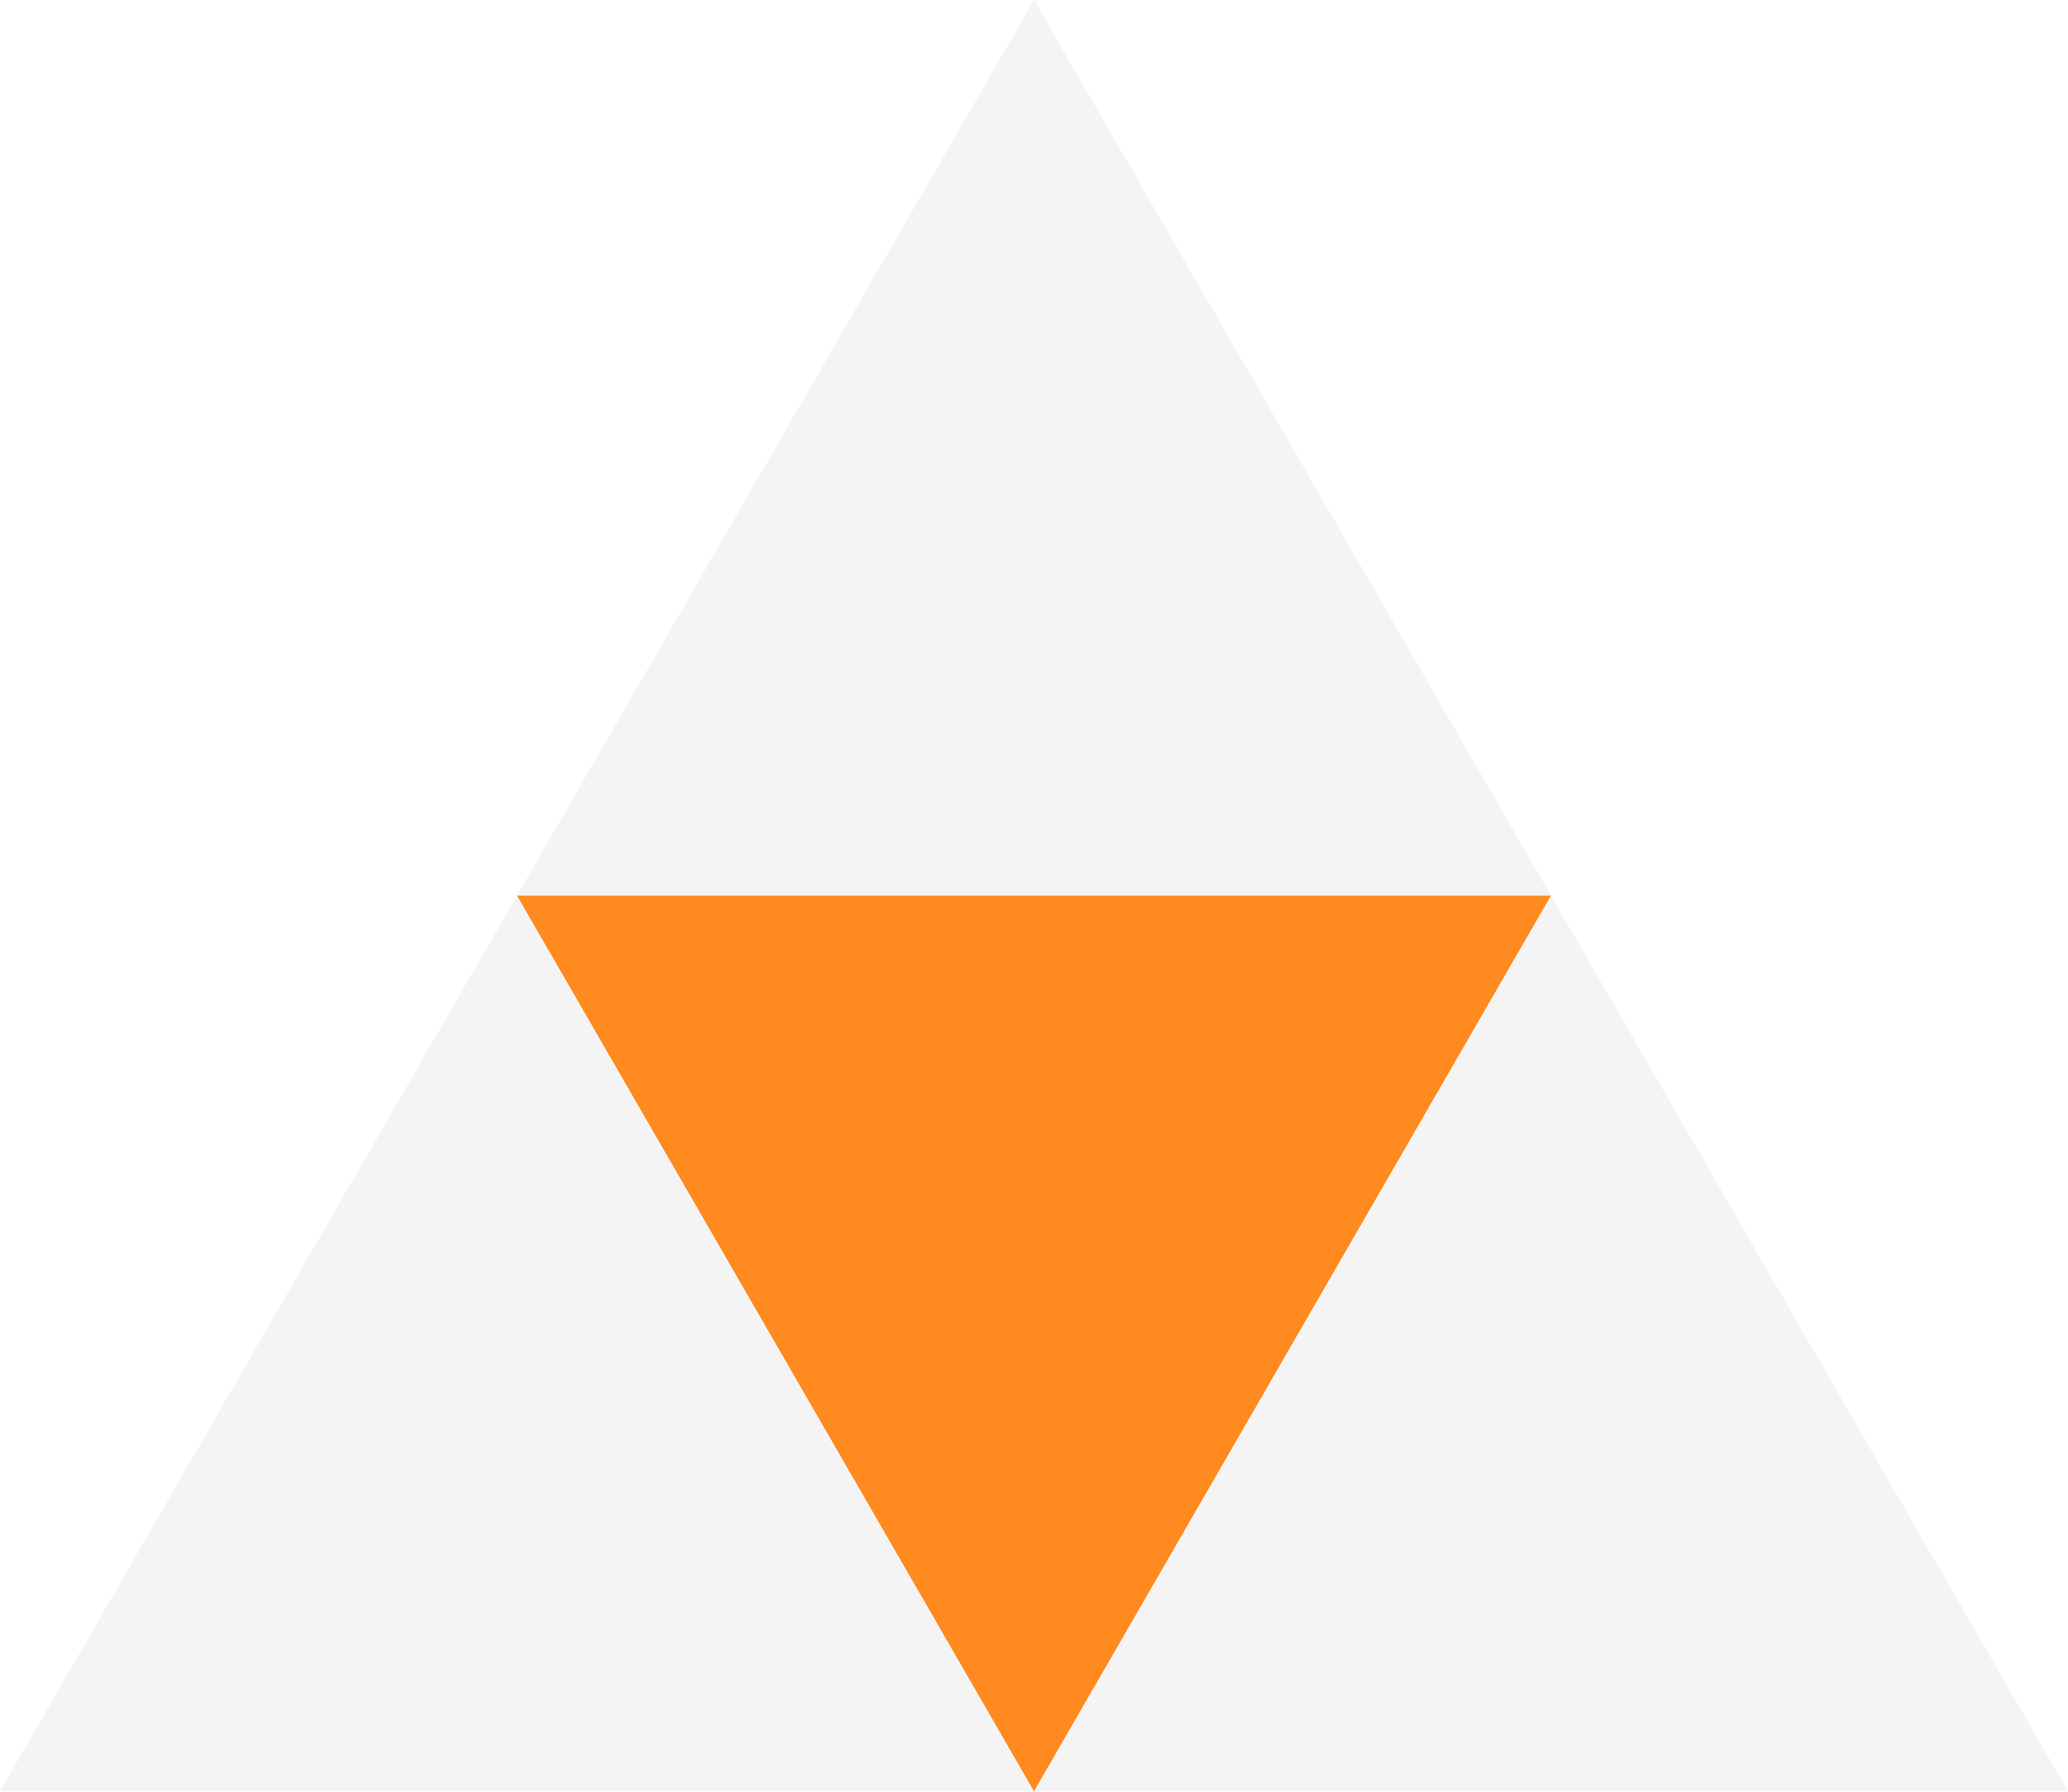
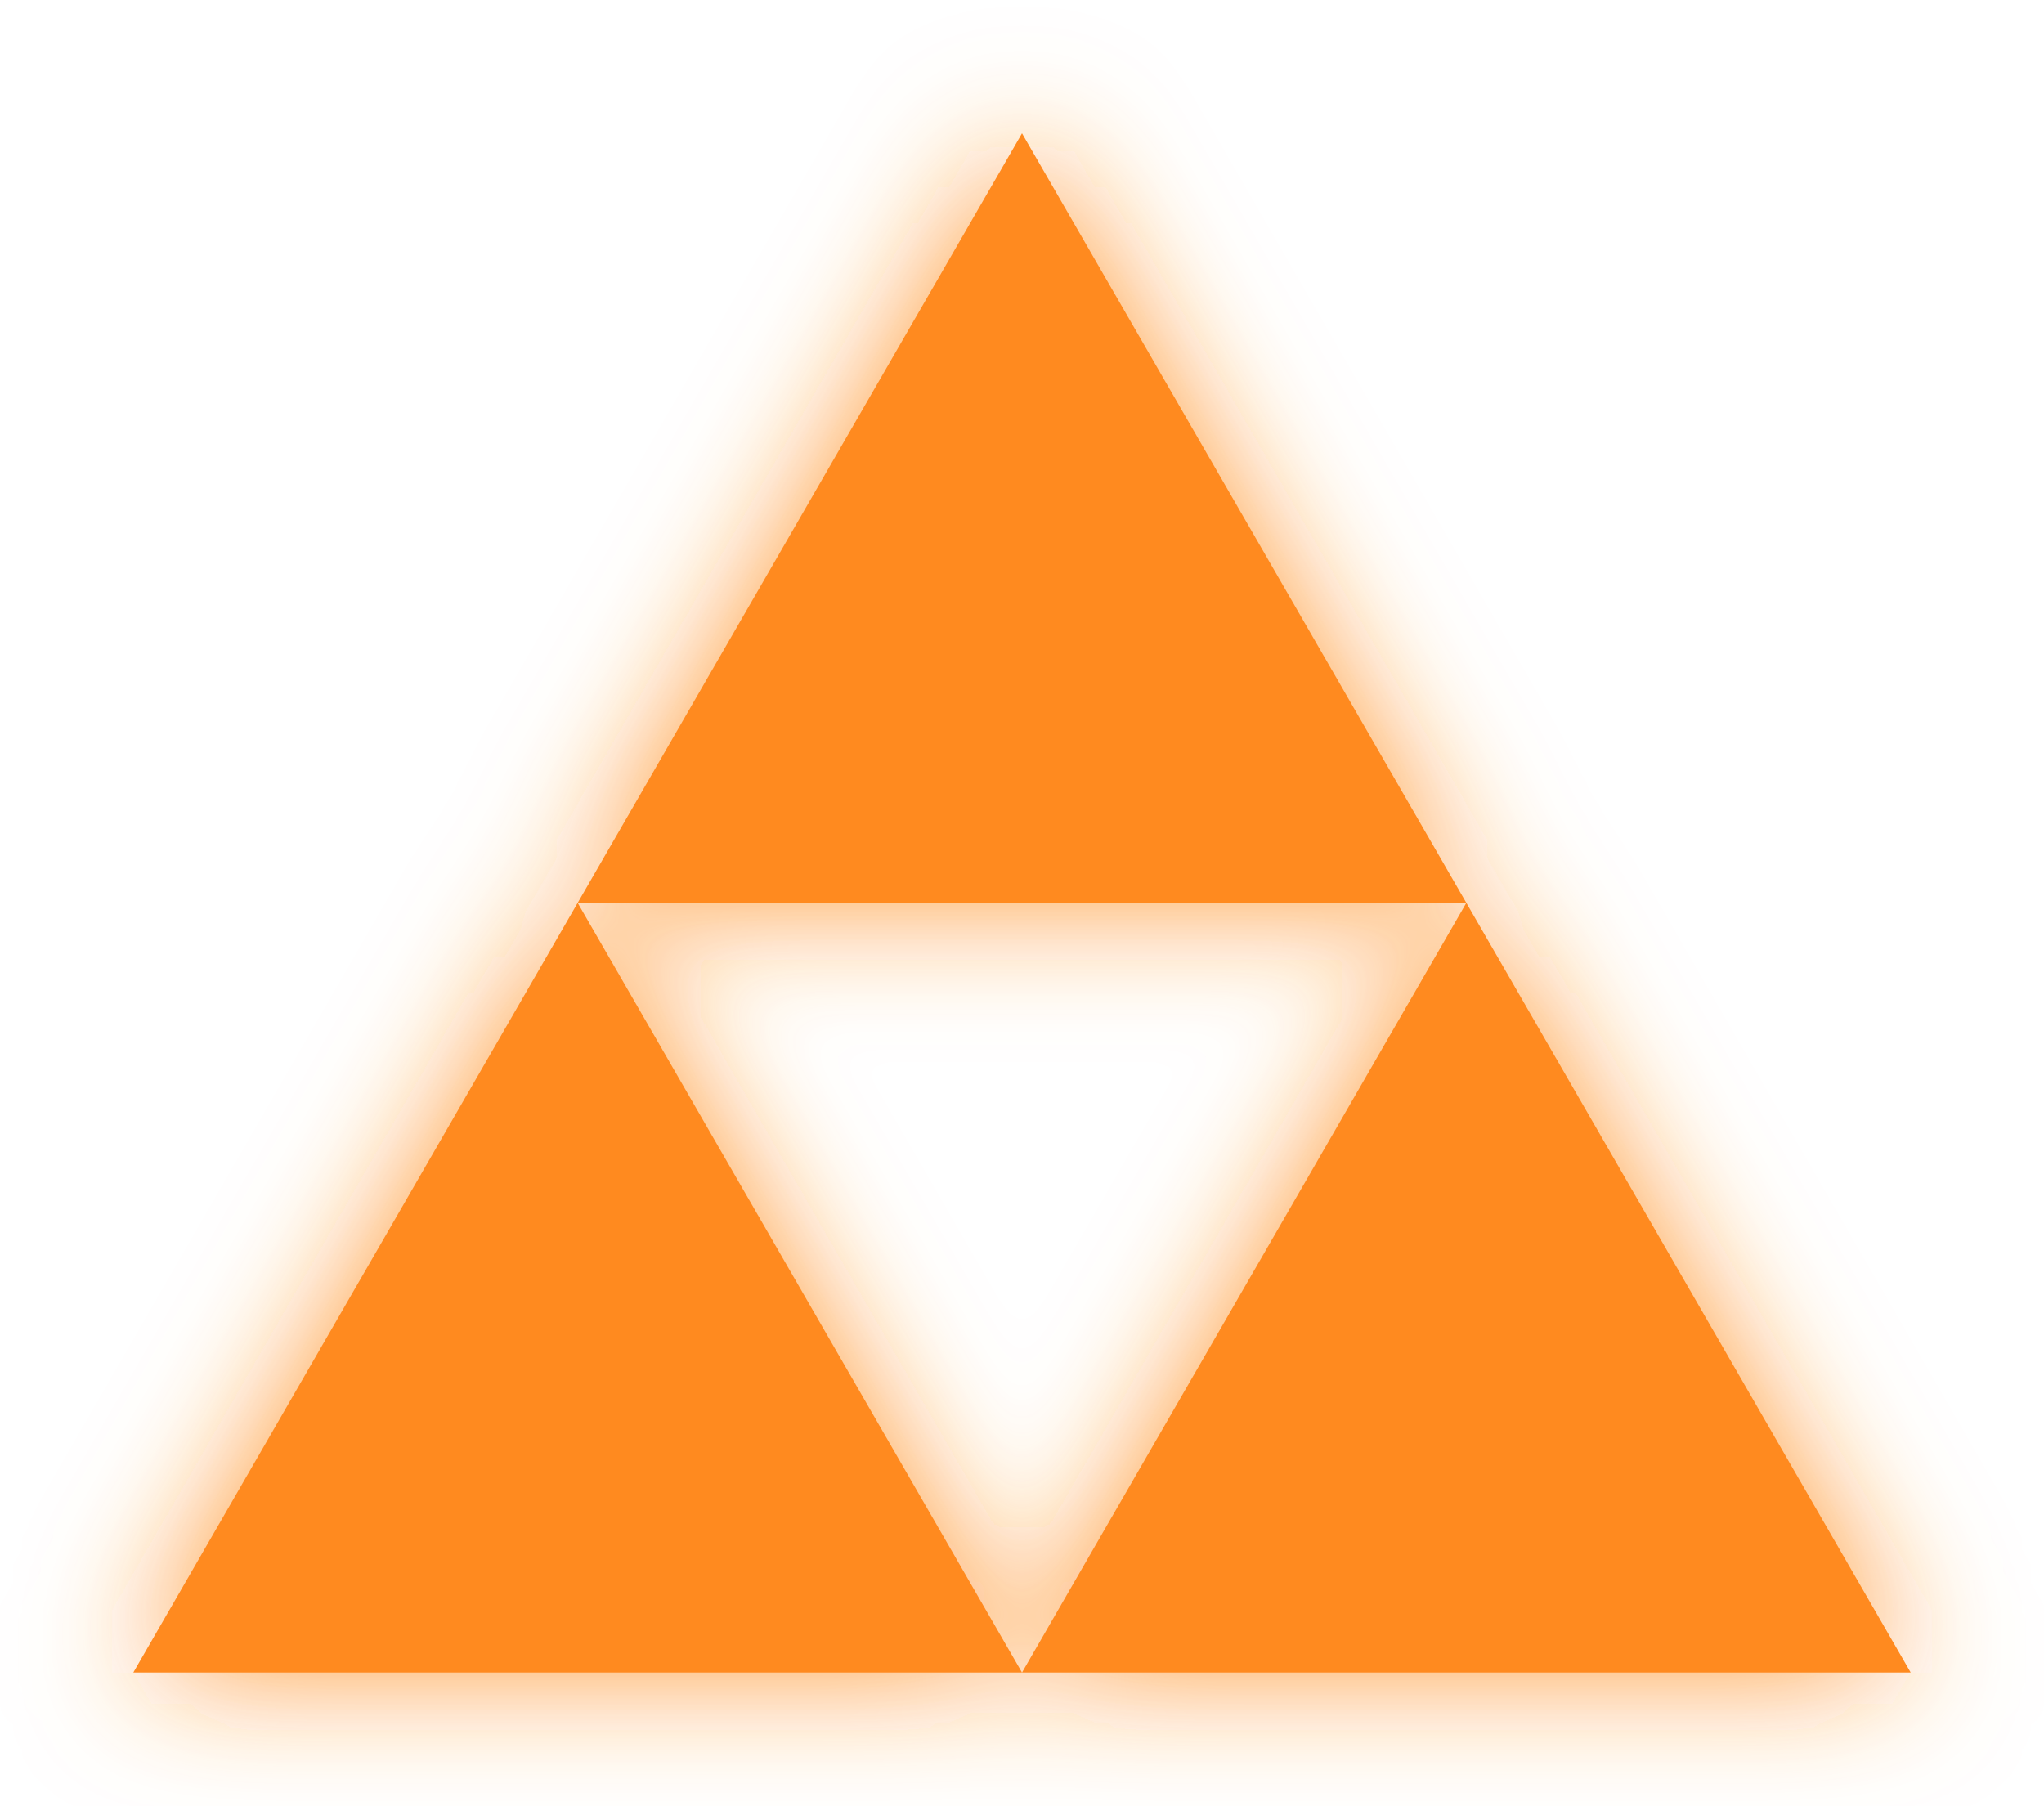
- <svg xmlns="http://www.w3.org/2000/svg" viewBox="0 0 240 207.85" width="240" height="207.85">
-   <path fill="#F4F4F5" d="M120 0L60 103.92L180 103.92ZM60 103.92L0 207.85L120 207.85ZM180 103.92L120 207.85L240 207.85Z" />
-   <path fill="#FF8A1F" d="M60 103.92L180 103.92L120 207.85Z" />
+ <svg xmlns="http://www.w3.org/2000/svg" viewBox="0 0 276 243.85" width="276" height="243.85">
+   <defs>
+     <filter id="glow8" x="-20%" y="-20%" width="140%" height="140%">
+       <feGaussianBlur stdDeviation="9" />
+     </filter>
+   </defs>
+   <path fill="#FF8A1F" opacity=".85" filter="url(#glow8)" d="M138 18L78 121.92L198 121.92ZM78 121.92L18 225.85L138 225.85ZM198 121.92L138 225.85L258 225.85Z" />
+   <path fill="#FF8A1F" d="M138 18L78 121.92L198 121.92ZM78 121.92L18 225.85L138 225.85ZM198 121.92L138 225.85L258 225.85Z" />
</svg>
